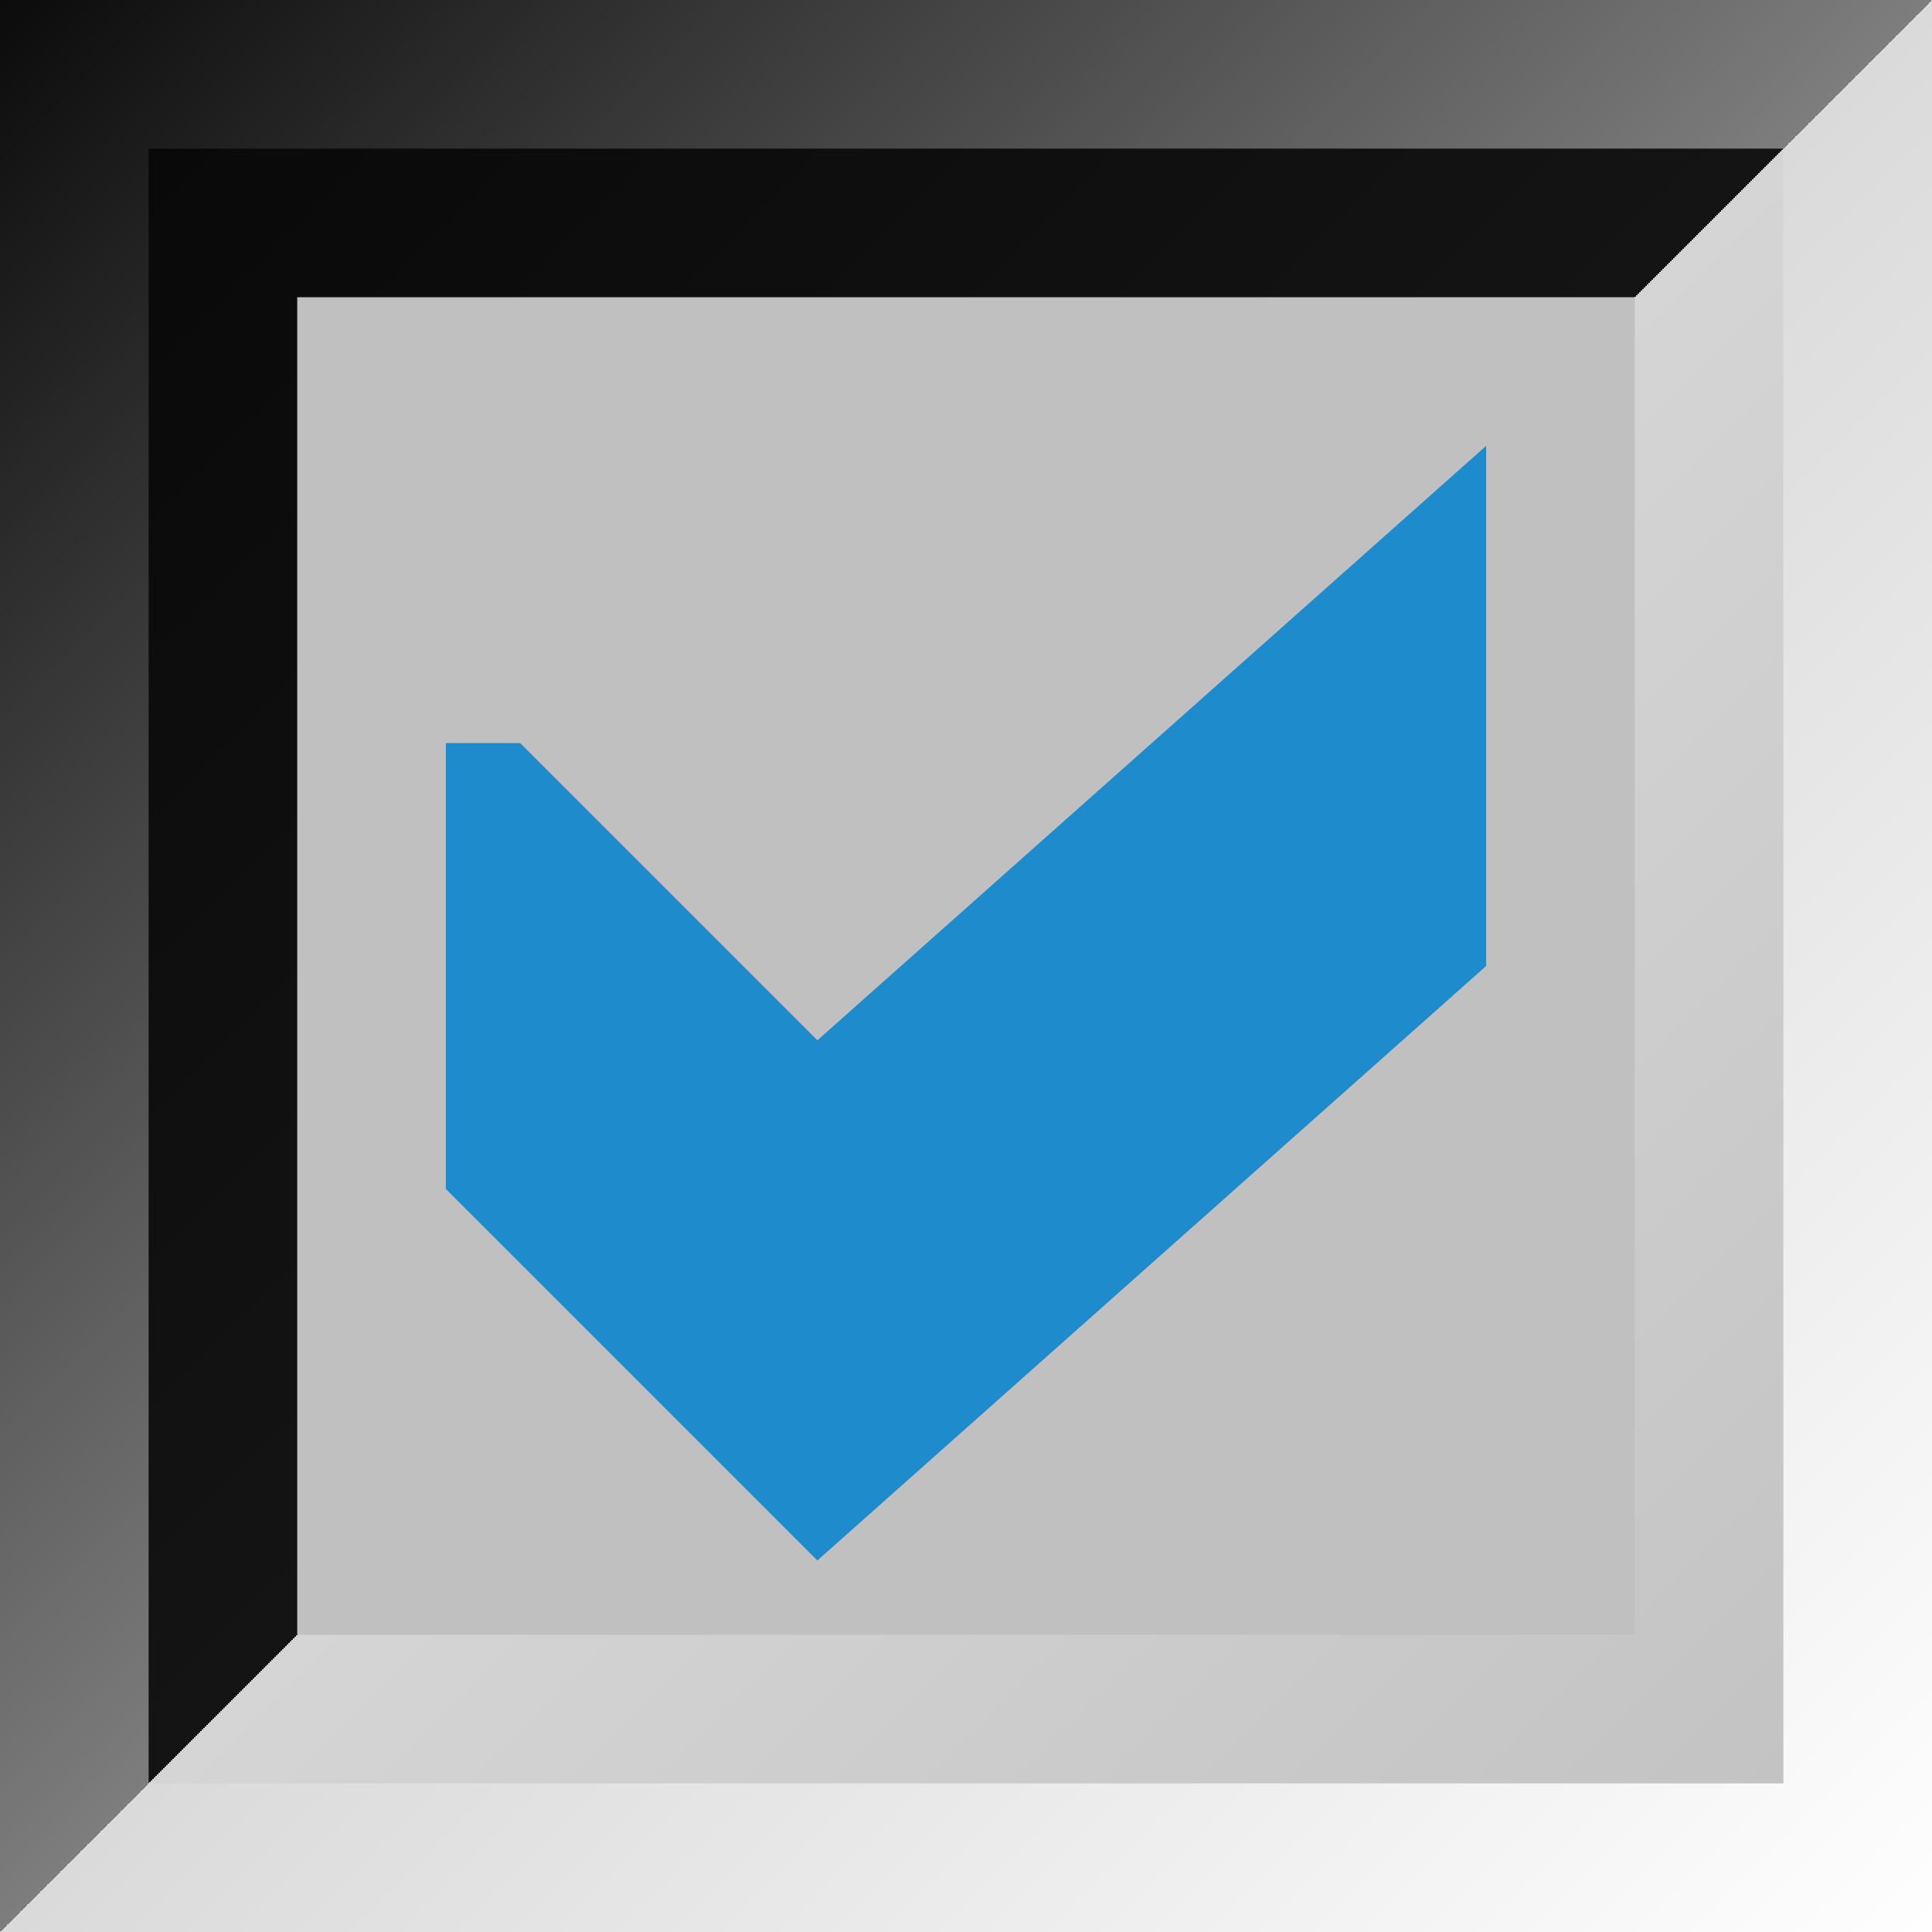
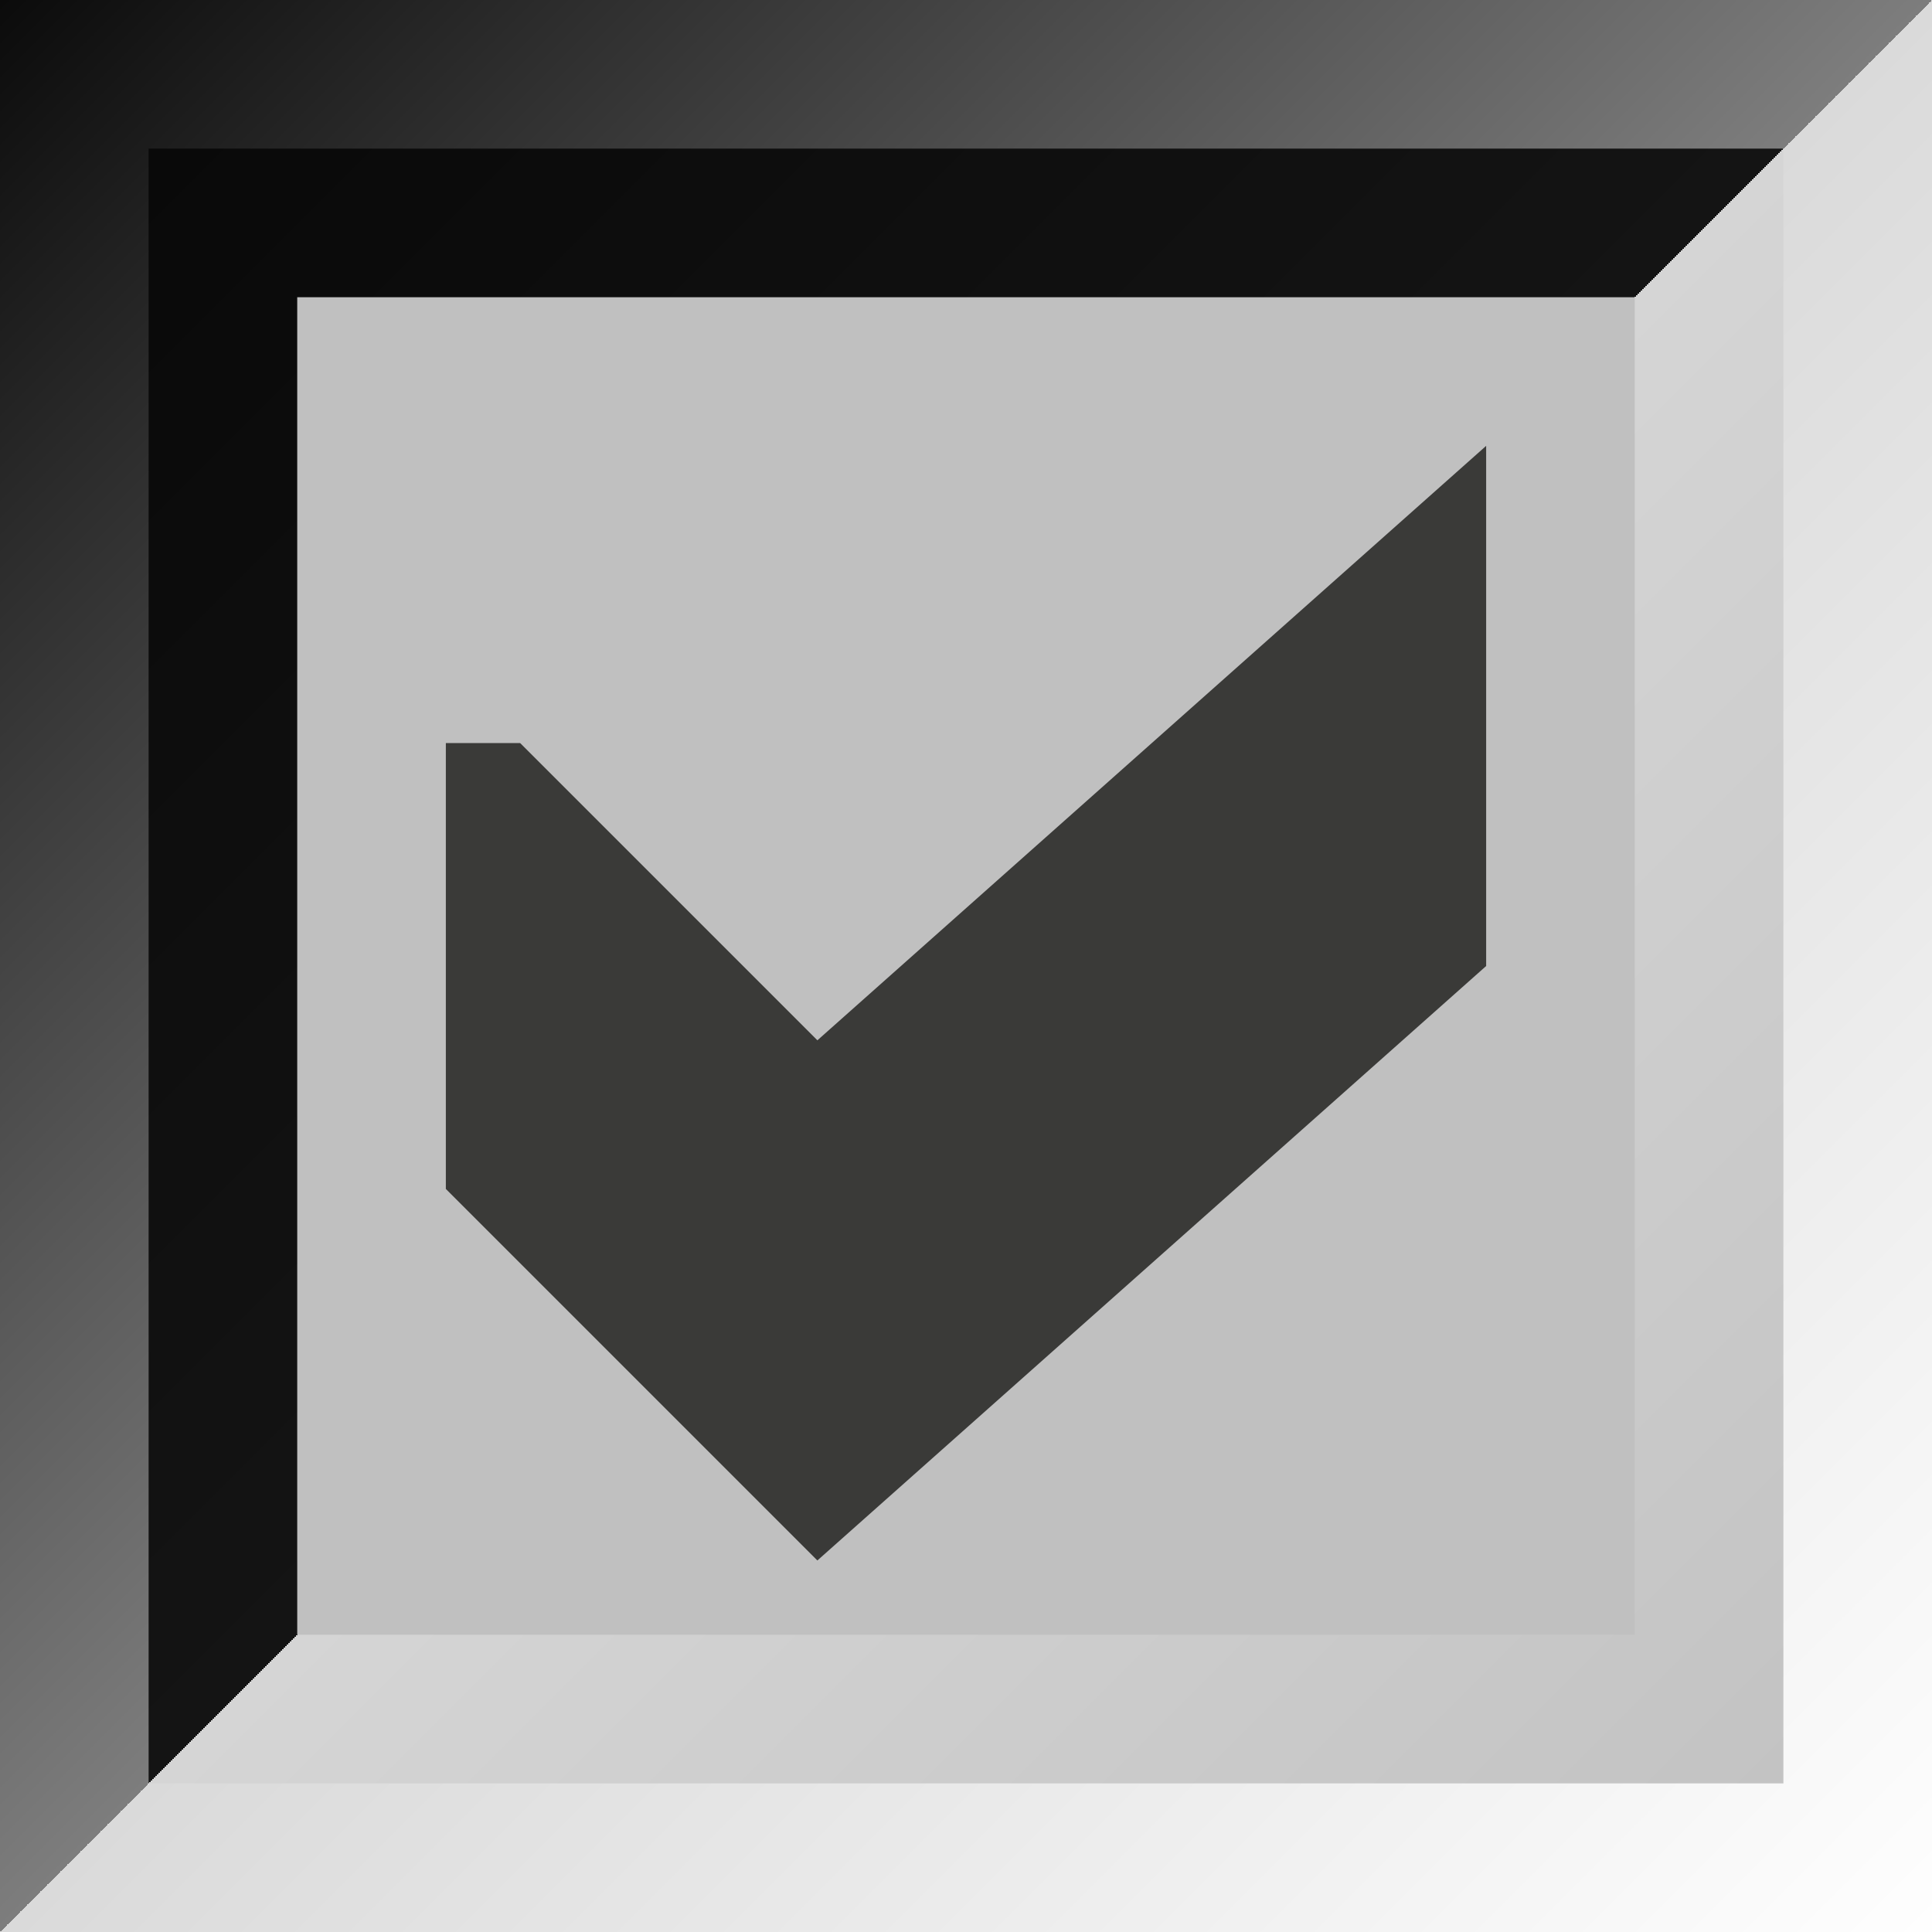
<svg xmlns="http://www.w3.org/2000/svg" height="13" viewBox="0 0 13 13" width="13">
  <linearGradient id="a" gradientUnits="userSpaceOnUse" x1="0" x2="13" y1="0" y2="13">
    <stop offset="0" stop-color="#0b0b0b" />
    <stop offset=".5" stop-color="#7d7d7d" />
    <stop offset=".5" stop-color="#dadada" />
    <stop offset="1" stop-color="#fefefe" />
  </linearGradient>
  <linearGradient id="b" gradientUnits="userSpaceOnUse" x1="1" x2="12" y1="1" y2="12">
    <stop offset="0" stop-color="#090909" />
    <stop offset=".5" stop-color="#141414" />
    <stop offset=".5" stop-color="#d5d5d5" />
    <stop offset="1" stop-color="#c3c3c3" />
  </linearGradient>
  <path d="m0 0h13v13h-13z" fill="url(#a)" />
  <path d="m1 1h11v11h-11z" fill="url(#b)" />
  <path d="m2 2h9v9h-9z" fill="#c0c0c0" />
-   <path d="m3 5v3l2.5 2.5 4.5-4v-3.5l-4.5 4-2-2z" fill="#1e8bcd" />
+   <path d="m3 5v3l2.5 2.5 4.5-4v-3.5l-4.5 4-2-2z" fill="#3a3a38" />
</svg>
